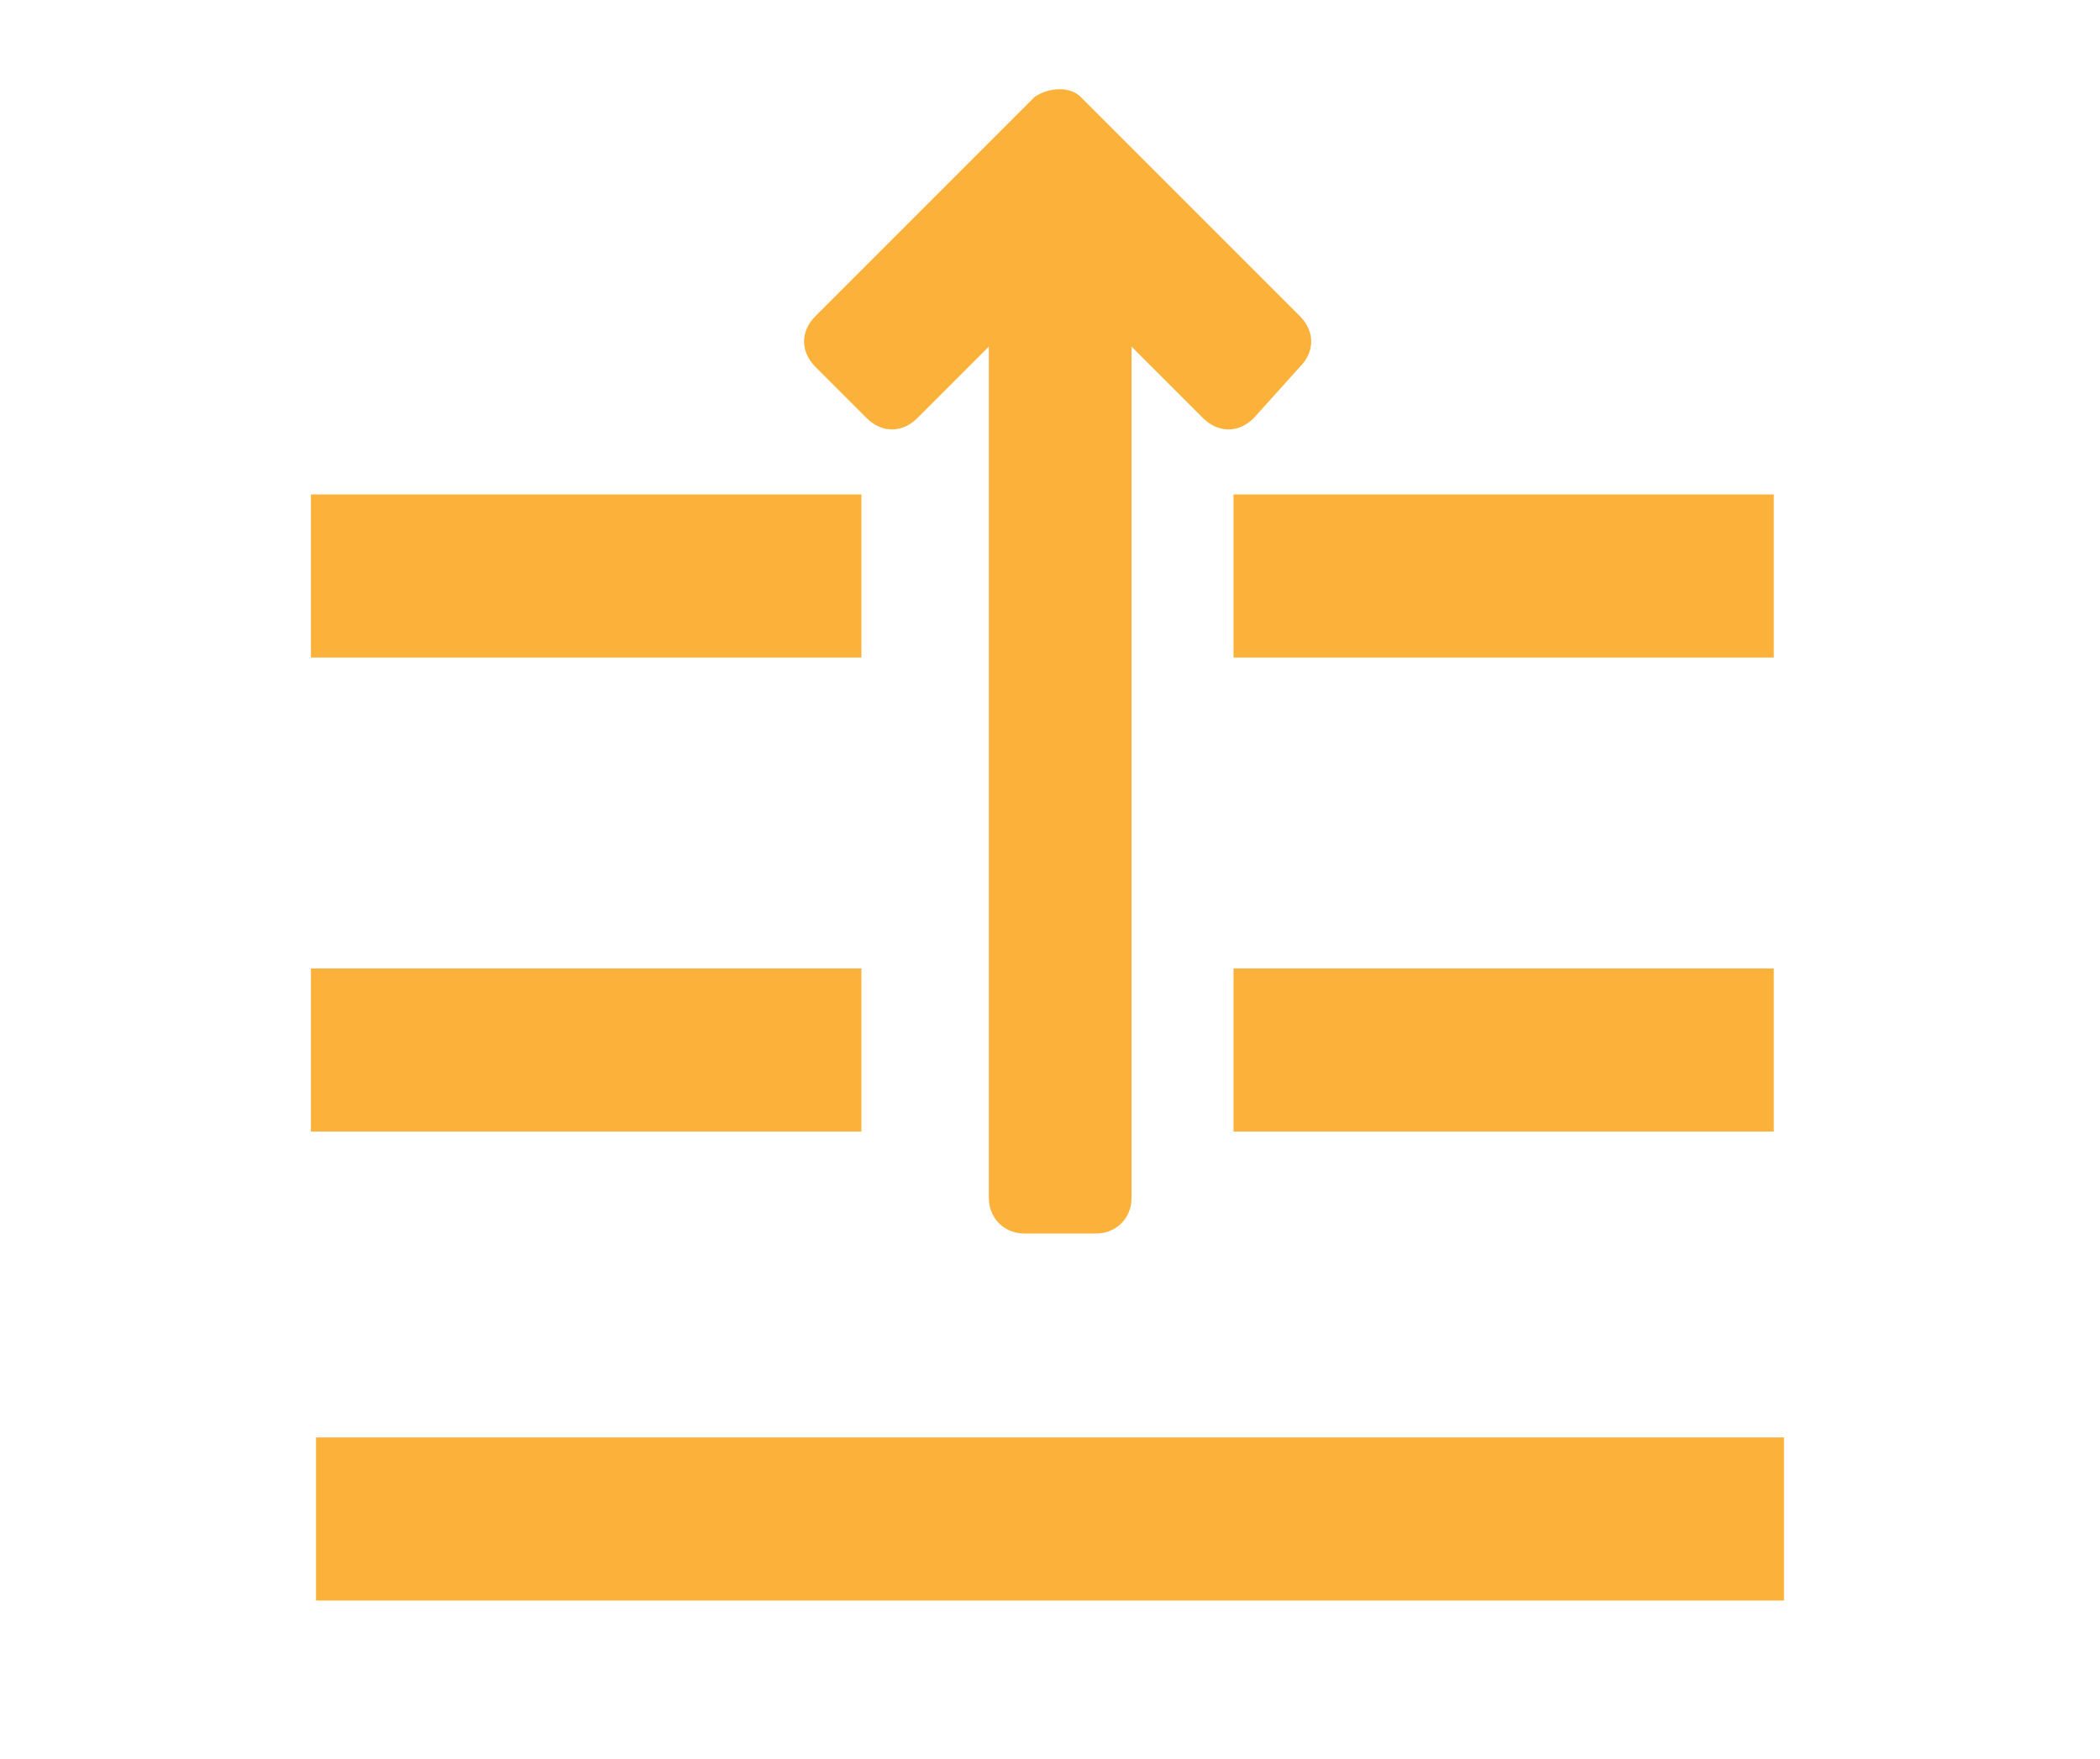
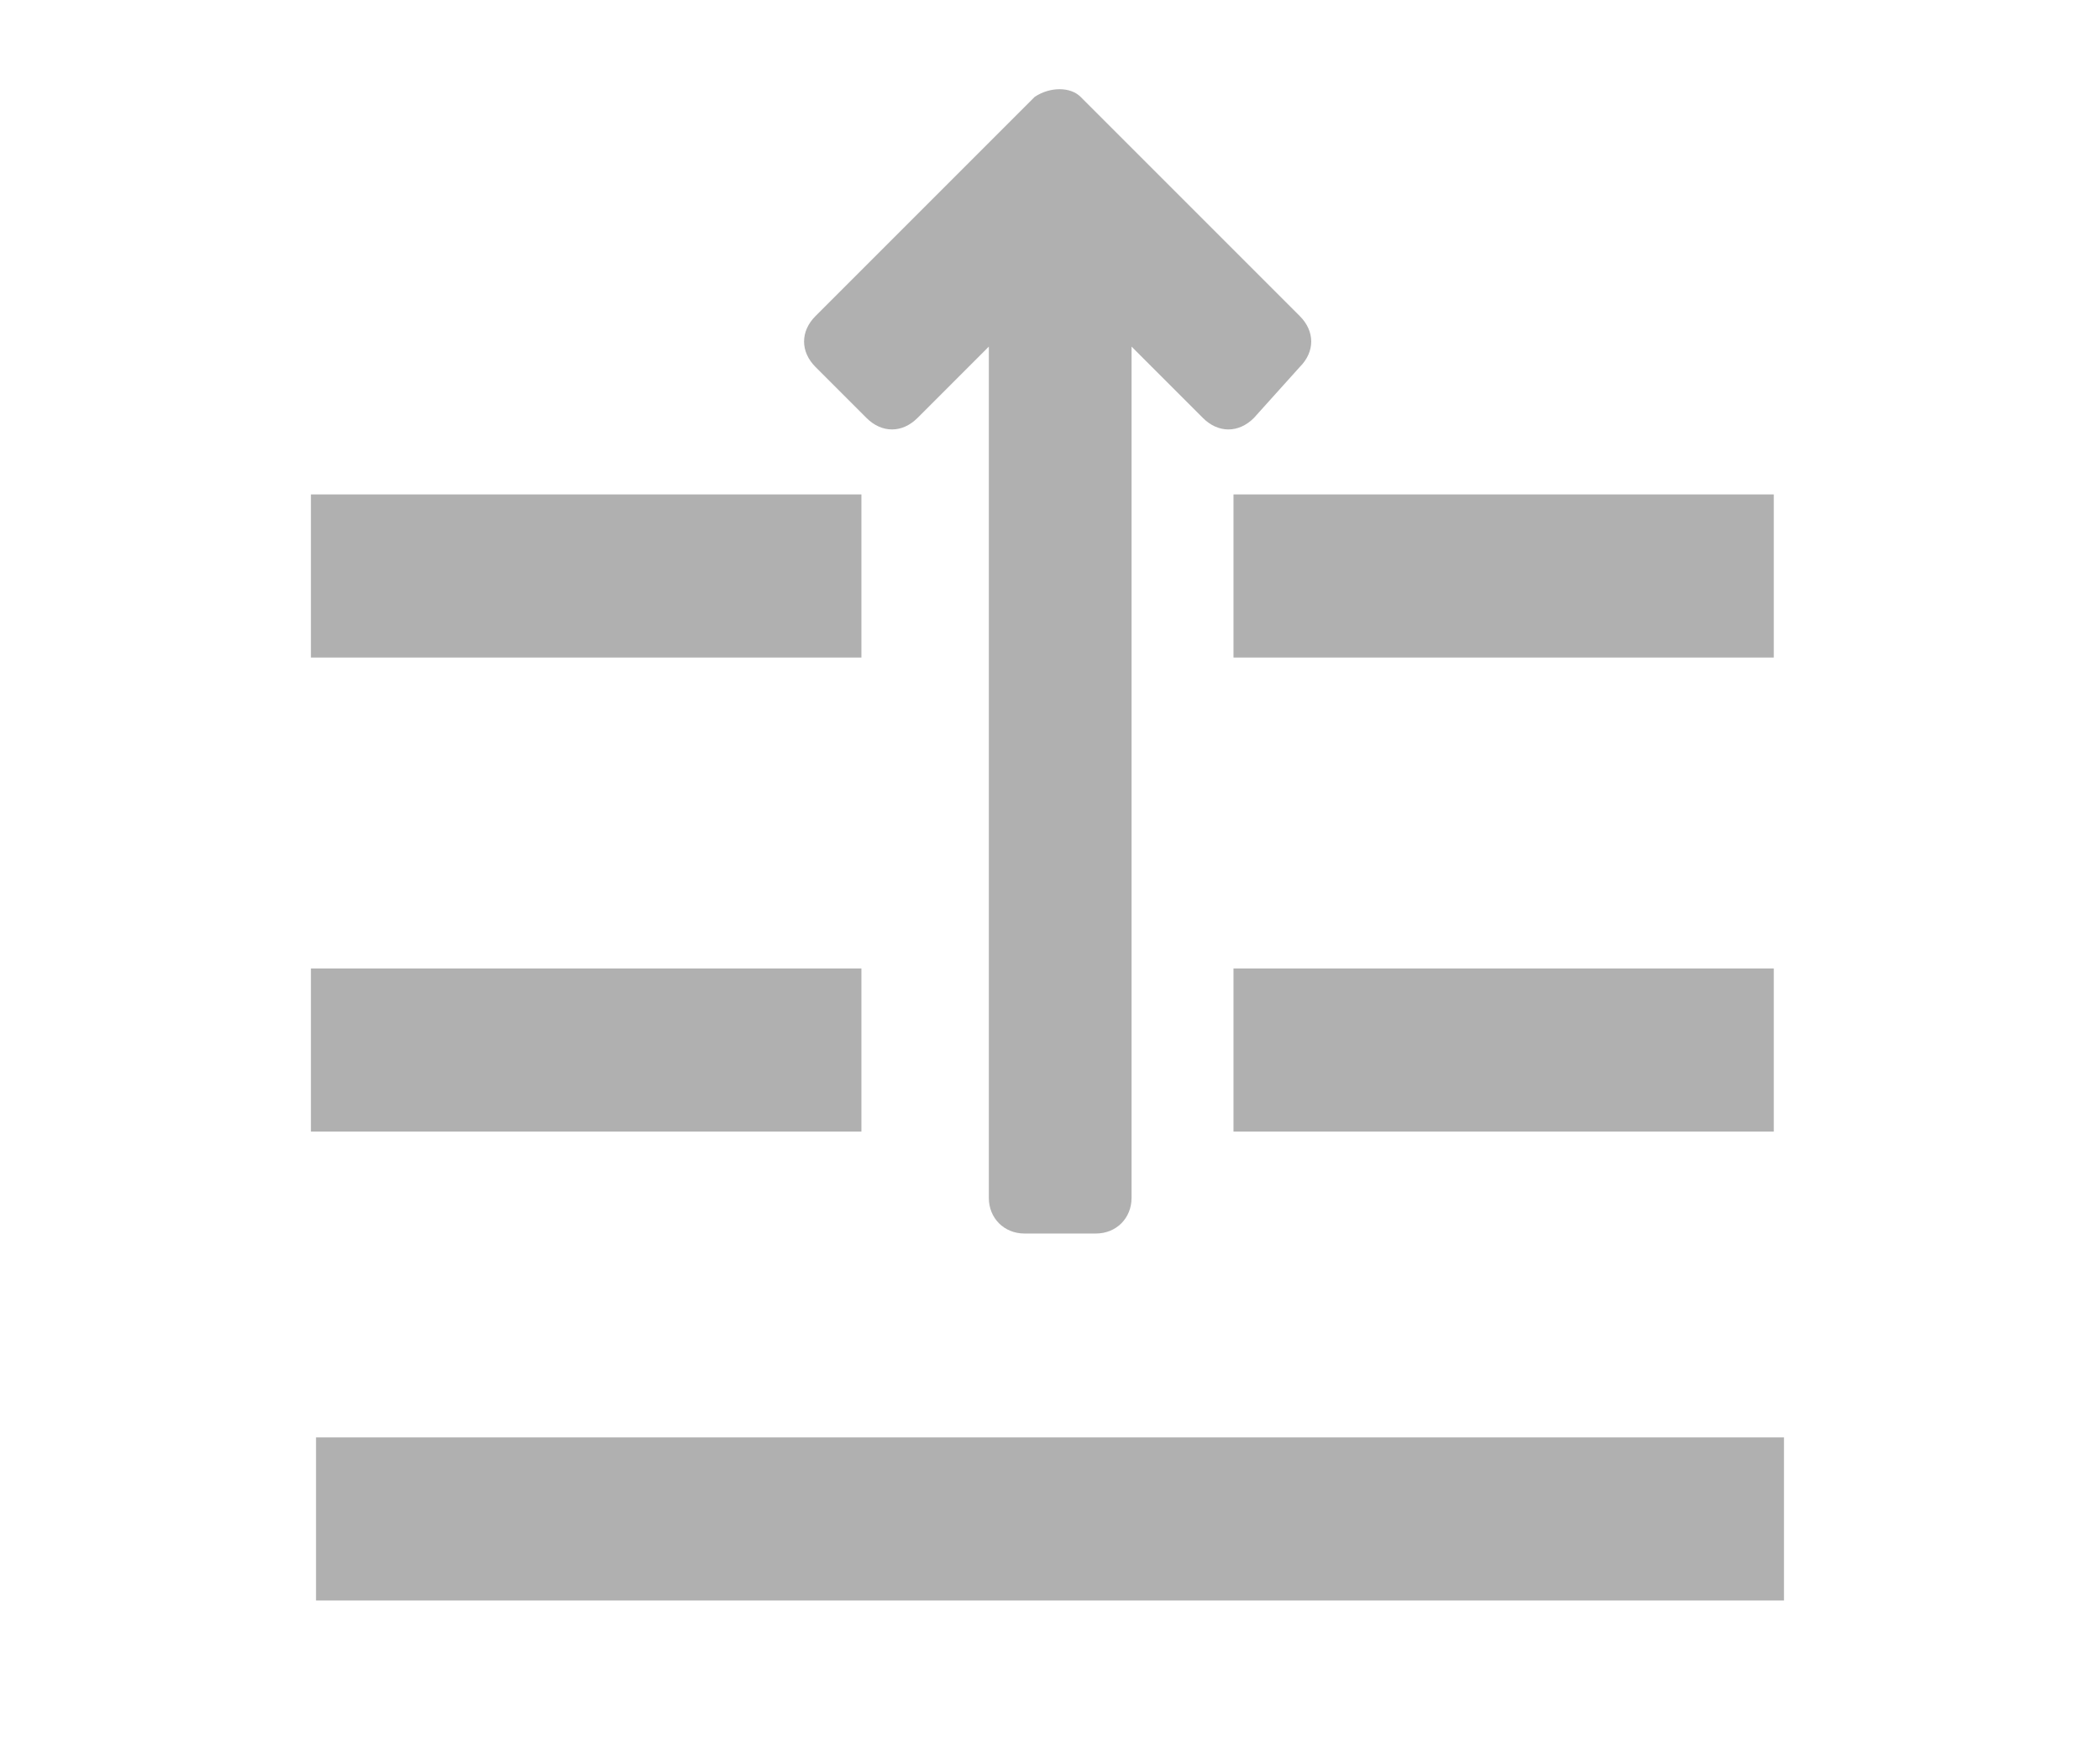
<svg xmlns="http://www.w3.org/2000/svg" id="Layer_1" viewBox="0 0 41.2 34.5">
-   <style>.st0{fill:#fcb23a}</style>
+   <style>.st0{fill:#b0b0b0}</style>
  <path id="XMLID_366_" class="st0" d="M6.2 28.2H35v3.2H6.2z" />
  <path id="XMLID_374_" class="st0" d="M25.5 7.2c.3-.3.3-.7 0-1l-2.8-2.8-1.5-1.5c-.2-.2-.6-.2-.9 0l-1.5 1.5L16 6.2c-.3.3-.3.7 0 1l1 1c.3.3.7.3 1 0l1.4-1.4v16.7c0 .4.3.7.7.7h1.4c.4 0 .7-.3.7-.7V6.8l1.4 1.4c.3.3.7.3 1 0l.9-1z" />
  <g id="XMLID_369_">
    <path id="XMLID_371_" class="st0" d="M6.1 19h10.8v3.2H6.1z" />
    <path id="XMLID_377_" class="st0" d="M24.2 19h10.6v3.2H24.2z" />
  </g>
  <g id="XMLID_372_">
    <path id="XMLID_373_" class="st0" d="M24.2 9.7h10.6v3.2H24.2z" />
    <path id="XMLID_375_" class="st0" d="M6.1 9.7h10.8v3.2H6.1z" />
  </g>
</svg>
